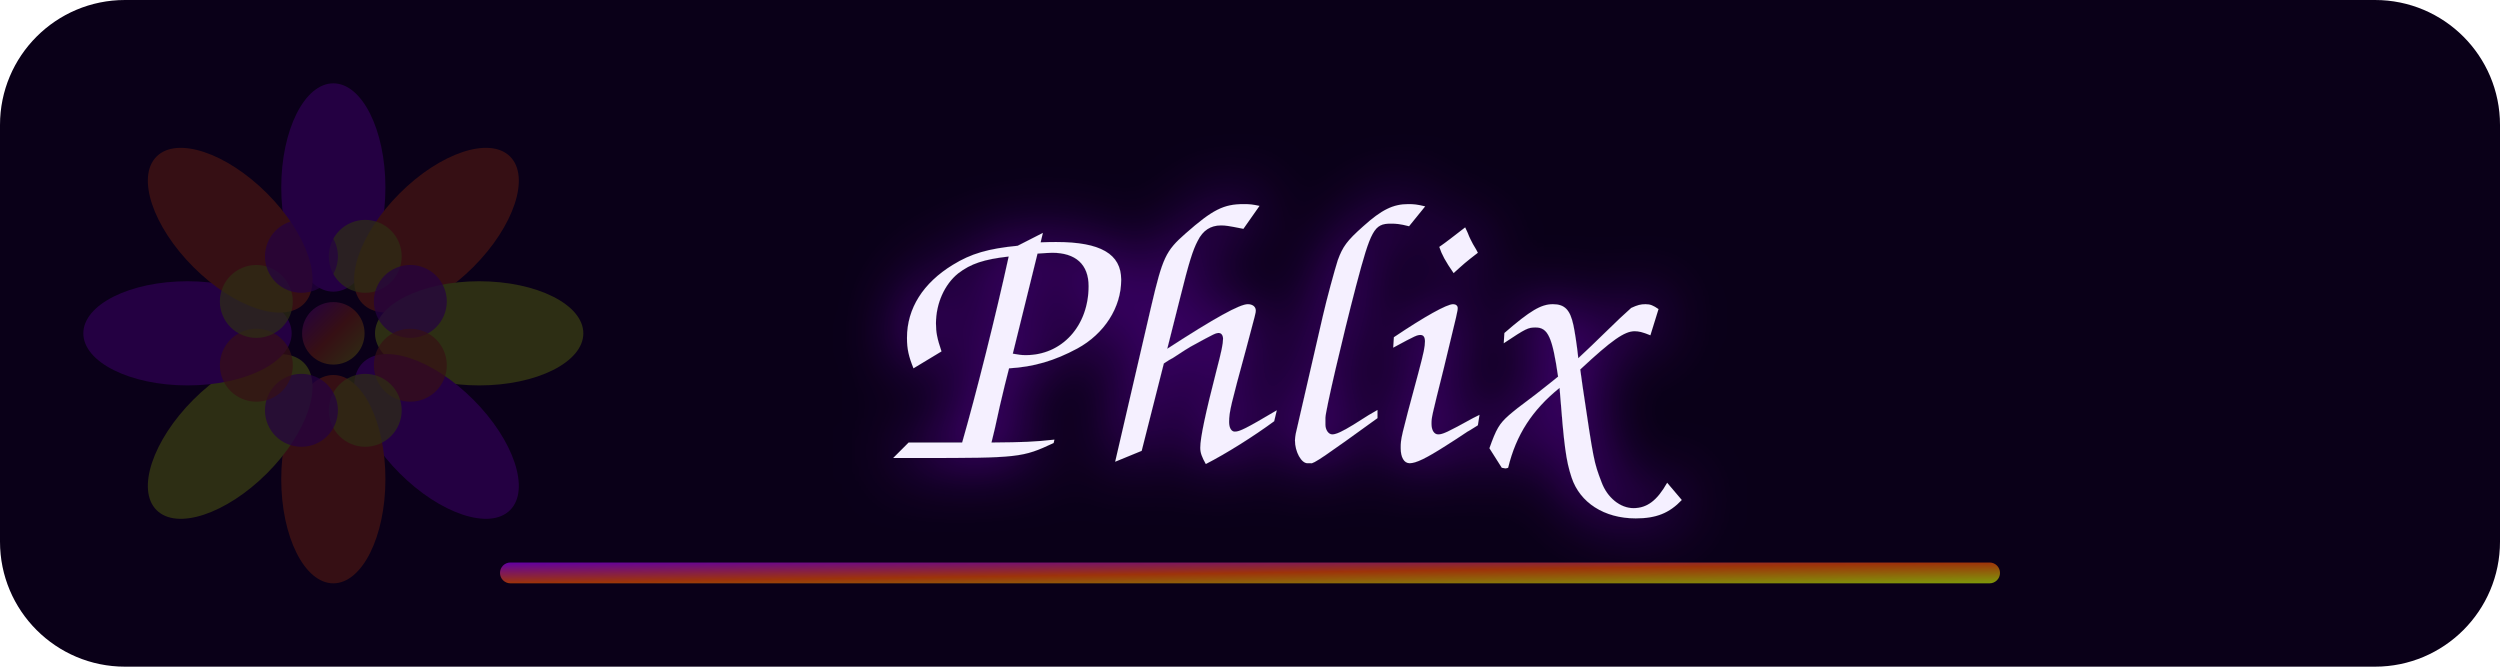
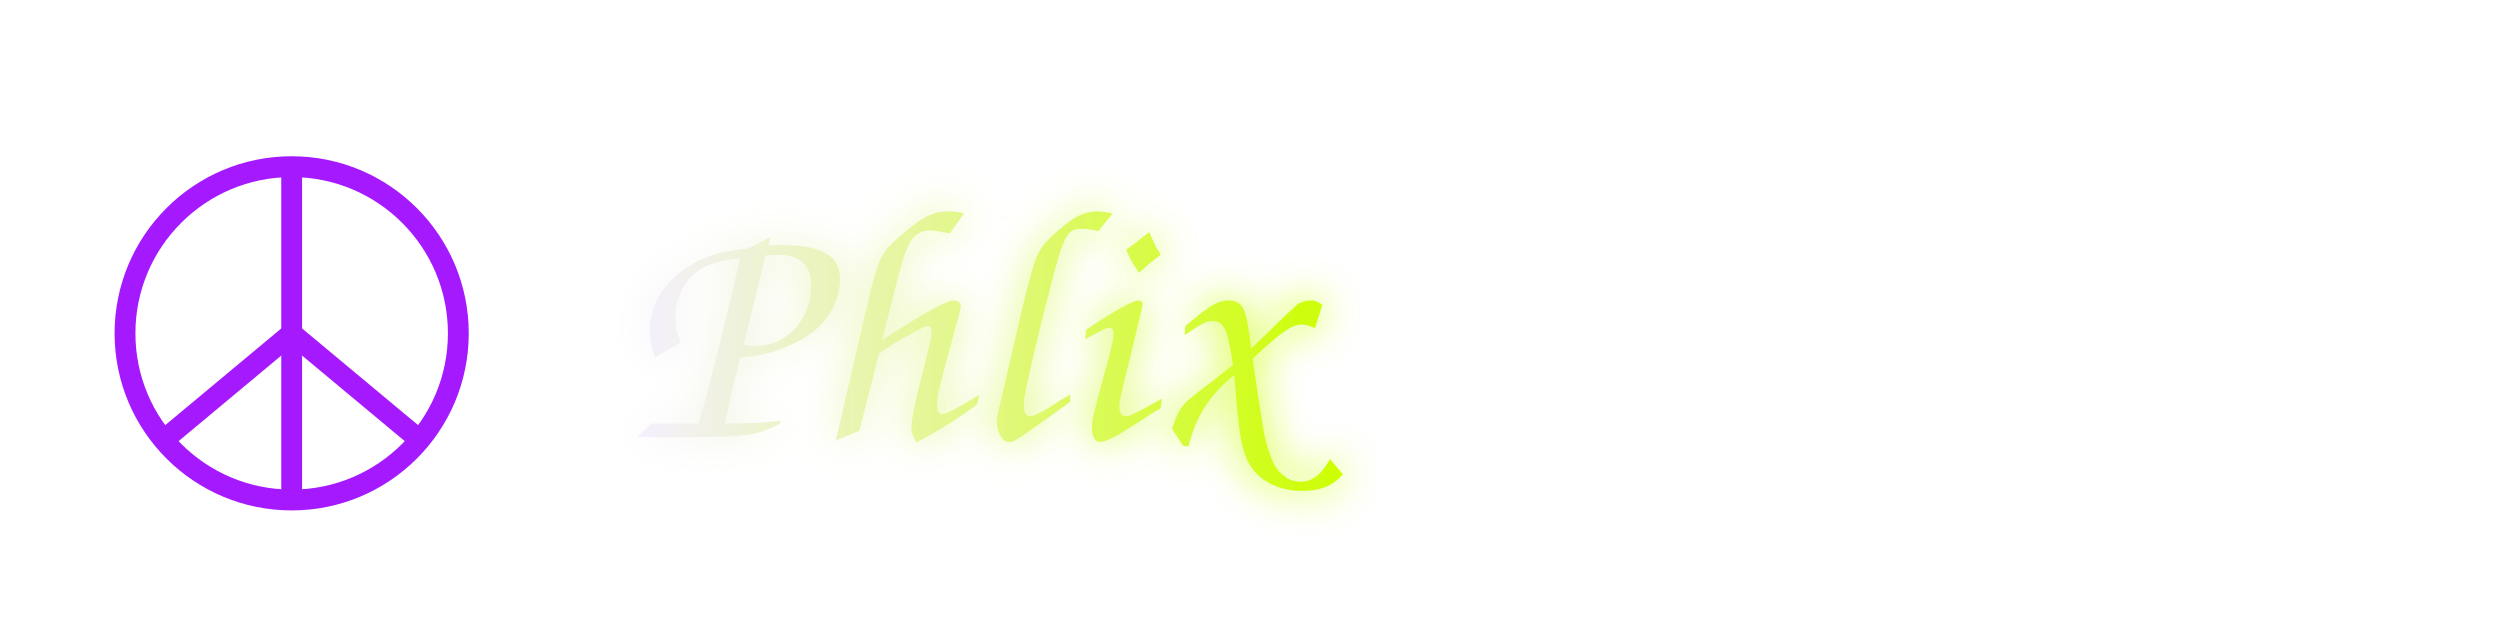
- <svg xmlns="http://www.w3.org/2000/svg" viewBox="0 0 240 64" role="img" aria-label="Phlix logo">
+ <svg xmlns="http://www.w3.org/2000/svg" viewBox="0 0 240 60" width="240" height="60">
  <defs>
-     <linearGradient id="cosmicAccent" x1="0%" y1="0%" x2="100%" y2="100%">
-       <stop offset="0%" stop-color="#9B00FF" />
-       <stop offset="50%" stop-color="#FF5500" />
-       <stop offset="100%" stop-color="#CCFF00" />
-     </linearGradient>
-     <filter id="uvGlow" x="-30%" y="-30%" width="160%" height="160%">
-       <feGaussianBlur in="SourceGraphic" stdDeviation="3" result="blur" />
-       <feFlood flood-color="#9B00FF" flood-opacity="0.7" result="color" />
-       <feComposite in="color" in2="blur" operator="in" result="glow" />
+     <filter id="uv-glow" x="-20%" y="-20%" width="140%" height="140%">
+       <feGaussianBlur in="SourceGraphic" stdDeviation="2" result="blur" />
      <feMerge>
-         <feMergeNode in="glow" />
+         <feMergeNode in="blur" />
        <feMergeNode in="SourceGraphic" />
      </feMerge>
    </filter>
-     <radialGradient id="petalGrad" cx="50%" cy="50%" r="50%">
-       <stop offset="0%" stop-color="#9B00FF" stop-opacity="0.8" />
-       <stop offset="100%" stop-color="#9B00FF" stop-opacity="0" />
-     </radialGradient>
+     <linearGradient id="wordmark-grad" x1="0%" y1="0%" x2="100%" y2="0%">
+       <stop offset="0%" stop-color="#F5F0FF" />
+       <stop offset="100%" stop-color="#CCFF00" />
+     </linearGradient>
  </defs>
-   <rect width="240" height="64" rx="12" fill="#0A0018" />
-   <g opacity="0.18" transform="translate(32, 32)">
-     <ellipse cx="0" cy="-14" rx="5" ry="10" fill="#9B00FF" transform="rotate(0)" />
-     <ellipse cx="0" cy="-14" rx="5" ry="10" fill="#FF5500" transform="rotate(45)" />
-     <ellipse cx="0" cy="-14" rx="5" ry="10" fill="#CCFF00" transform="rotate(90)" />
-     <ellipse cx="0" cy="-14" rx="5" ry="10" fill="#9B00FF" transform="rotate(135)" />
-     <ellipse cx="0" cy="-14" rx="5" ry="10" fill="#FF5500" transform="rotate(180)" />
-     <ellipse cx="0" cy="-14" rx="5" ry="10" fill="#CCFF00" transform="rotate(225)" />
-     <ellipse cx="0" cy="-14" rx="5" ry="10" fill="#9B00FF" transform="rotate(270)" />
-     <ellipse cx="0" cy="-14" rx="5" ry="10" fill="#FF5500" transform="rotate(315)" />
-     <circle cx="0" cy="-8" r="3.5" fill="#CCFF00" opacity="0.7" transform="rotate(22.5)" />
-     <circle cx="0" cy="-8" r="3.5" fill="#9B00FF" opacity="0.7" transform="rotate(67.5)" />
-     <circle cx="0" cy="-8" r="3.5" fill="#FF5500" opacity="0.7" transform="rotate(112.5)" />
-     <circle cx="0" cy="-8" r="3.5" fill="#CCFF00" opacity="0.7" transform="rotate(157.5)" />
-     <circle cx="0" cy="-8" r="3.5" fill="#9B00FF" opacity="0.7" transform="rotate(202.5)" />
-     <circle cx="0" cy="-8" r="3.5" fill="#FF5500" opacity="0.7" transform="rotate(247.5)" />
-     <circle cx="0" cy="-8" r="3.5" fill="#CCFF00" opacity="0.7" transform="rotate(292.5)" />
-     <circle cx="0" cy="-8" r="3.5" fill="#9B00FF" opacity="0.7" transform="rotate(337.5)" />
-     <circle cx="0" cy="0" r="3" fill="url(#cosmicAccent)" />
+   <g transform="translate(8, 12)" opacity="0.9">
+     <circle cx="20" cy="20" r="16" fill="none" stroke="#9B00FF" stroke-width="2" />
+     <line x1="20" y1="4" x2="20" y2="36" stroke="#9B00FF" stroke-width="2" />
+     <line x1="20" y1="20" x2="8" y2="30" stroke="#9B00FF" stroke-width="2" />
+     <line x1="20" y1="20" x2="32" y2="30" stroke="#9B00FF" stroke-width="2" />
  </g>
-   <text x="120" y="44" font-family="Lobster, Pacifico, 'Righteous', cursive" font-size="36" font-weight="400" fill="#F5F0FF" text-anchor="middle" letter-spacing="1" filter="url(#uvGlow)">Phlix</text>
-   <rect x="48" y="54" width="144" height="2" rx="1" fill="url(#cosmicAccent)" opacity="0.6" />
+   <text x="60" y="42" font-family="Lobster, 'Pacifico', 'Righteous', cursive" font-size="32" fill="url(#wordmark-grad)" filter="url(#uv-glow)" letter-spacing="1">Phlix</text>
</svg>
